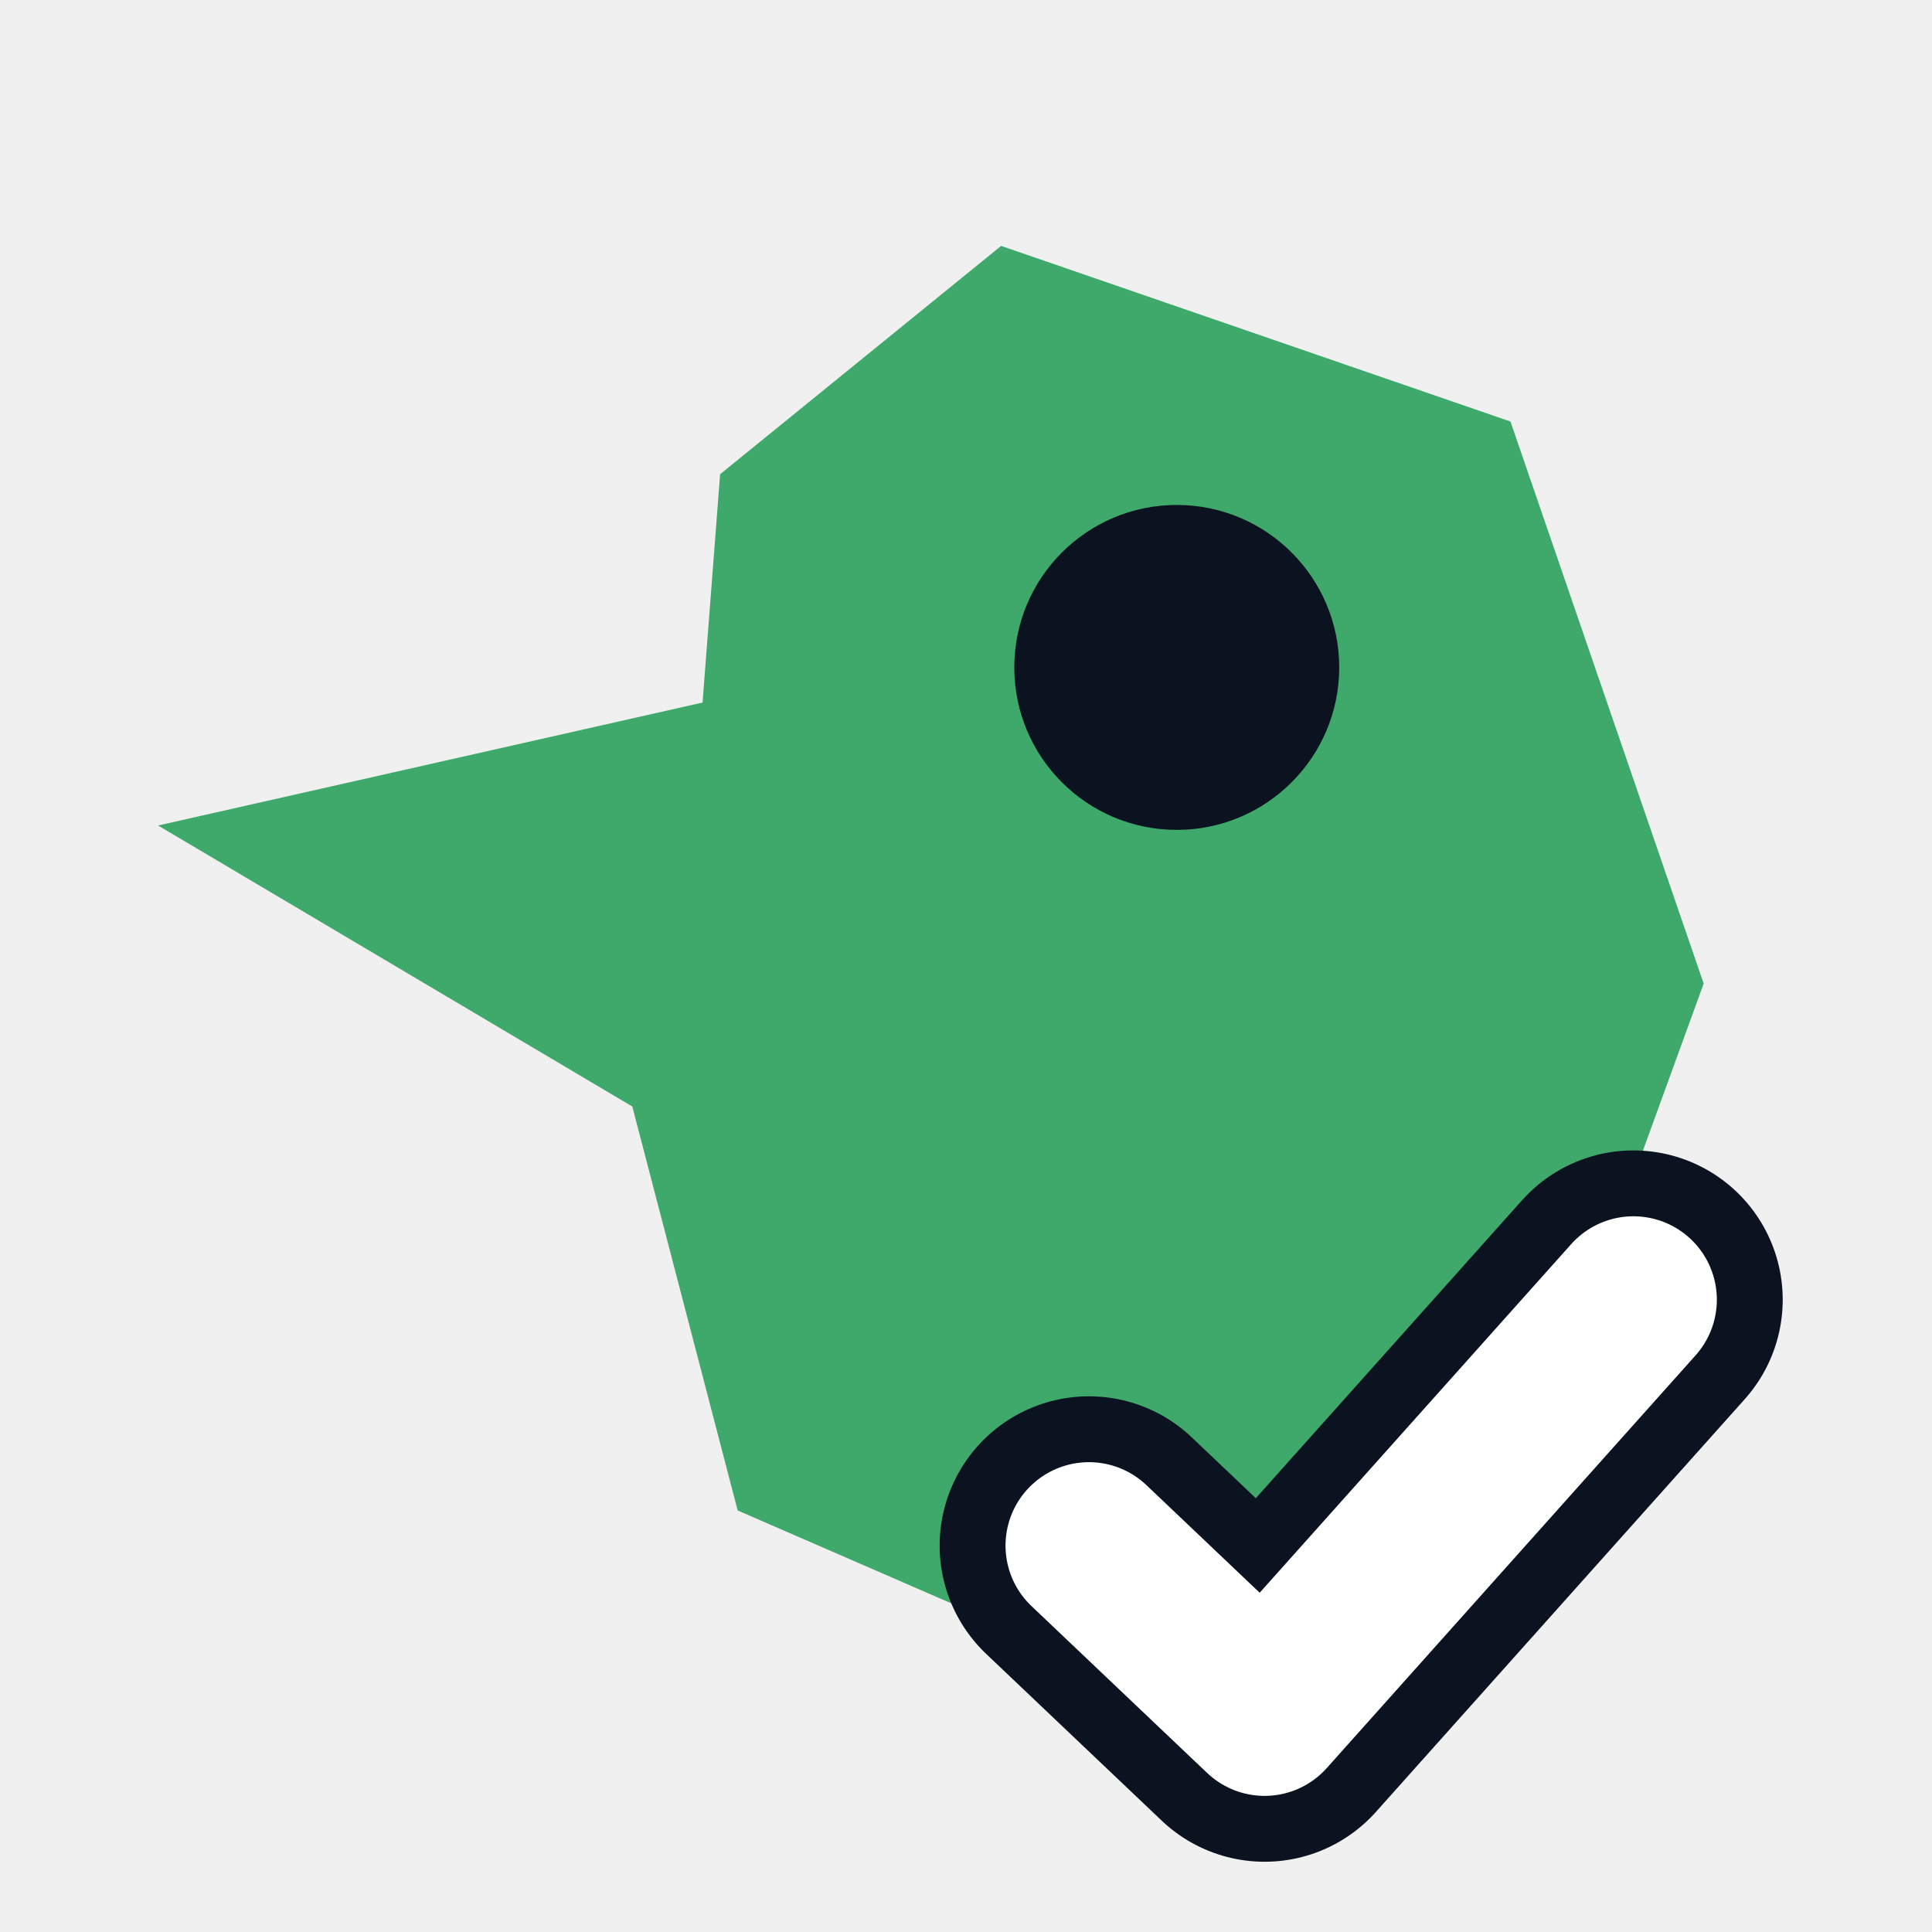
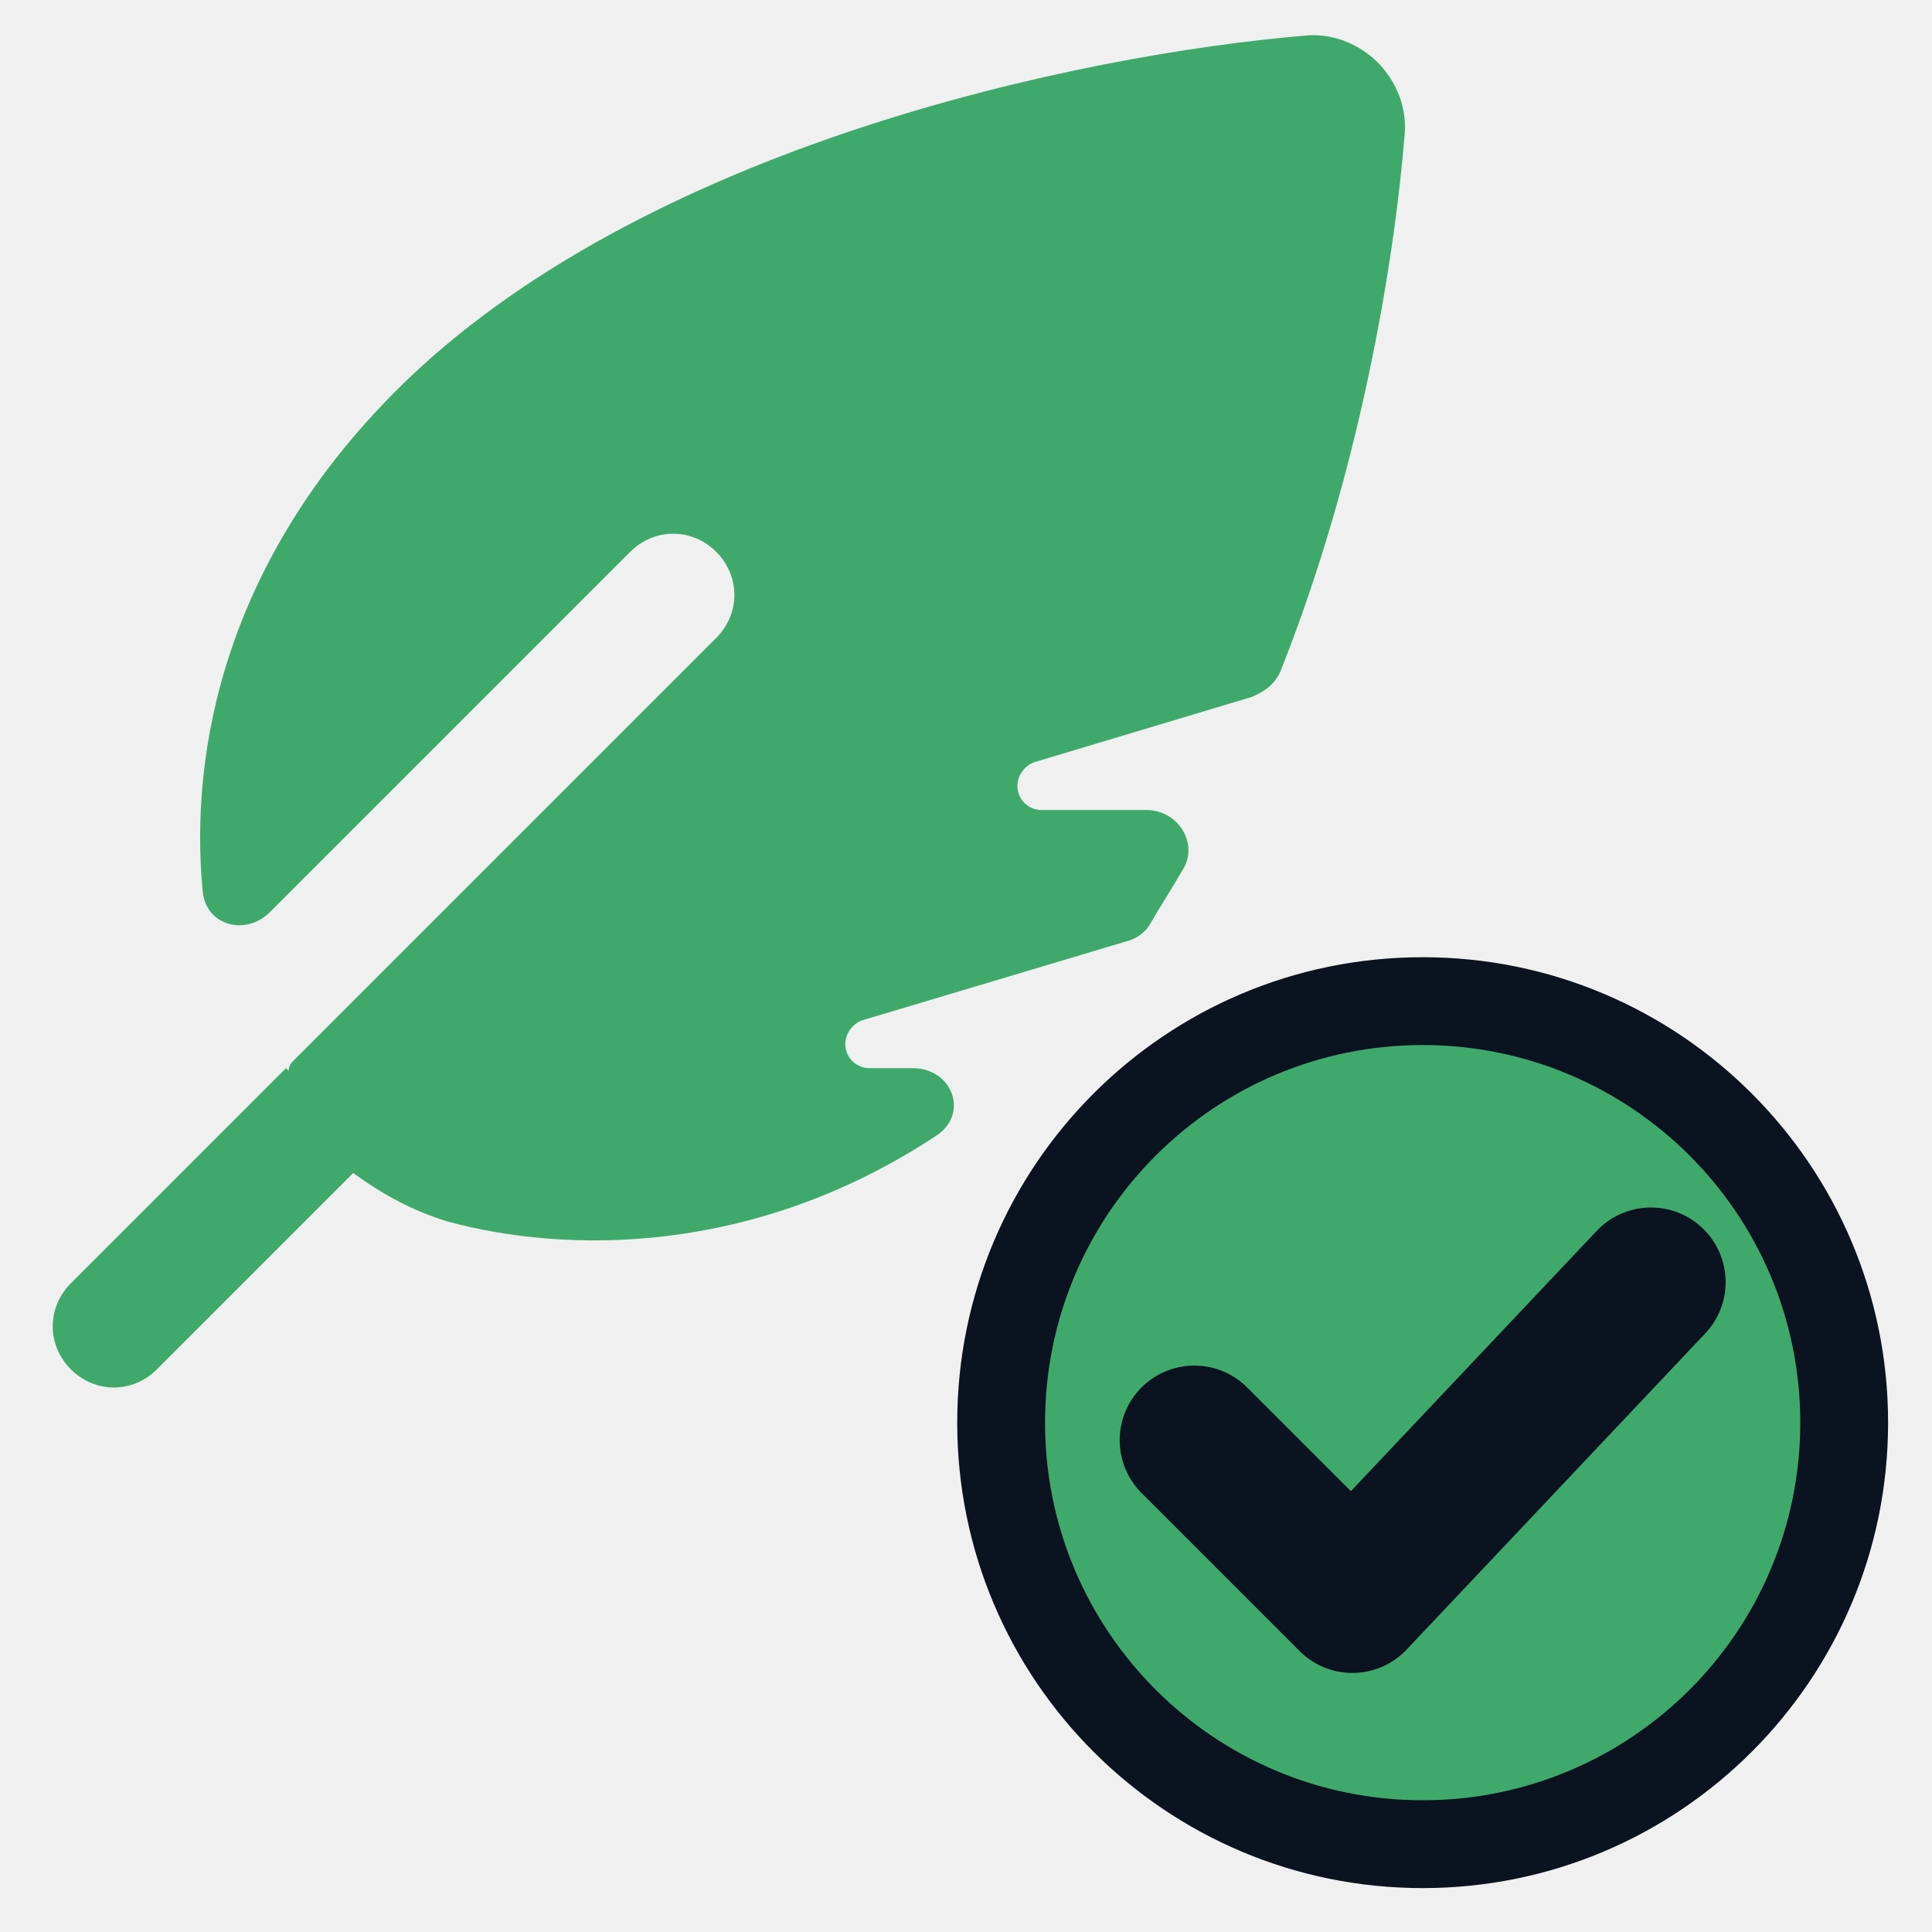
<svg xmlns="http://www.w3.org/2000/svg" width="22" height="22" viewBox="0 0 22 22">
-   <path d="M19.4 11.2 17.2 4.8 11.4 2.8 8.2 5.4 8.0 8.0 1.8 9.4 7.2 12.6 8.4 17.2 13.0 19.2 17.4 17.4 18.6 13.4z" fill="#3FA96B" />
-   <circle cx="13.4" cy="7.6" r="1.85" fill="#0b1220" />
-   <g fill="none" stroke="#0b1220" stroke-width="3.4" stroke-linecap="round" stroke-linejoin="round">
-     <path d="M12.4 17.6 14.4 19.5 18.6 14.8" />
+   <g transform="translate(0.317 14.123) scale(0.03062 -0.03062)">
+     <path d="M475 448C485 449 495 445 502 438C509 431 513 421 512 411C508 362 495 285 466 212C464 207 460 204 455 202L375 178C371 177 368 173 368 169C368 164 372 160 377 160H416C428 160 436 147 429 137C425 130 421 124 417 117C415 114 412 112 408 111L311 82C307 81 304 77 304 73C304 68 308 64 313 64H329C344 64 350 47 338 39C270 -6 200 -5 156 7C143 11 132 17 121 25L48 -48C39 -57 25 -57 16 -48C7 -39 7 -25 16 -16L96 64L97 63C97 65 98 66 99 67L256 224C265 233 265 247 256 256C247 265 233 265 224 256L90 122C81 113 66 117 65 130C60 183 74 253 137 316C228 407 392 441 475 448Z" fill="#3FA96B" />
  </g>
-   <g fill="none" stroke="#ffffff" stroke-width="1.9" stroke-linecap="round" stroke-linejoin="round">
-     <path d="M12.4 17.6 14.4 19.5 18.6 14.8" />
+   <circle cx="16.2" cy="16.2" r="5.3" fill="#0b1220" />
+   <circle cx="16.2" cy="16.2" r="4.3" fill="#3FA96B" />
+   <g fill="none" stroke="#0b1220" stroke-width="1.7" stroke-linecap="round" stroke-linejoin="round">
+     <path d="M13.6 16.4 15.4 18.2 18.8 14.6" />
  </g>
</svg>
